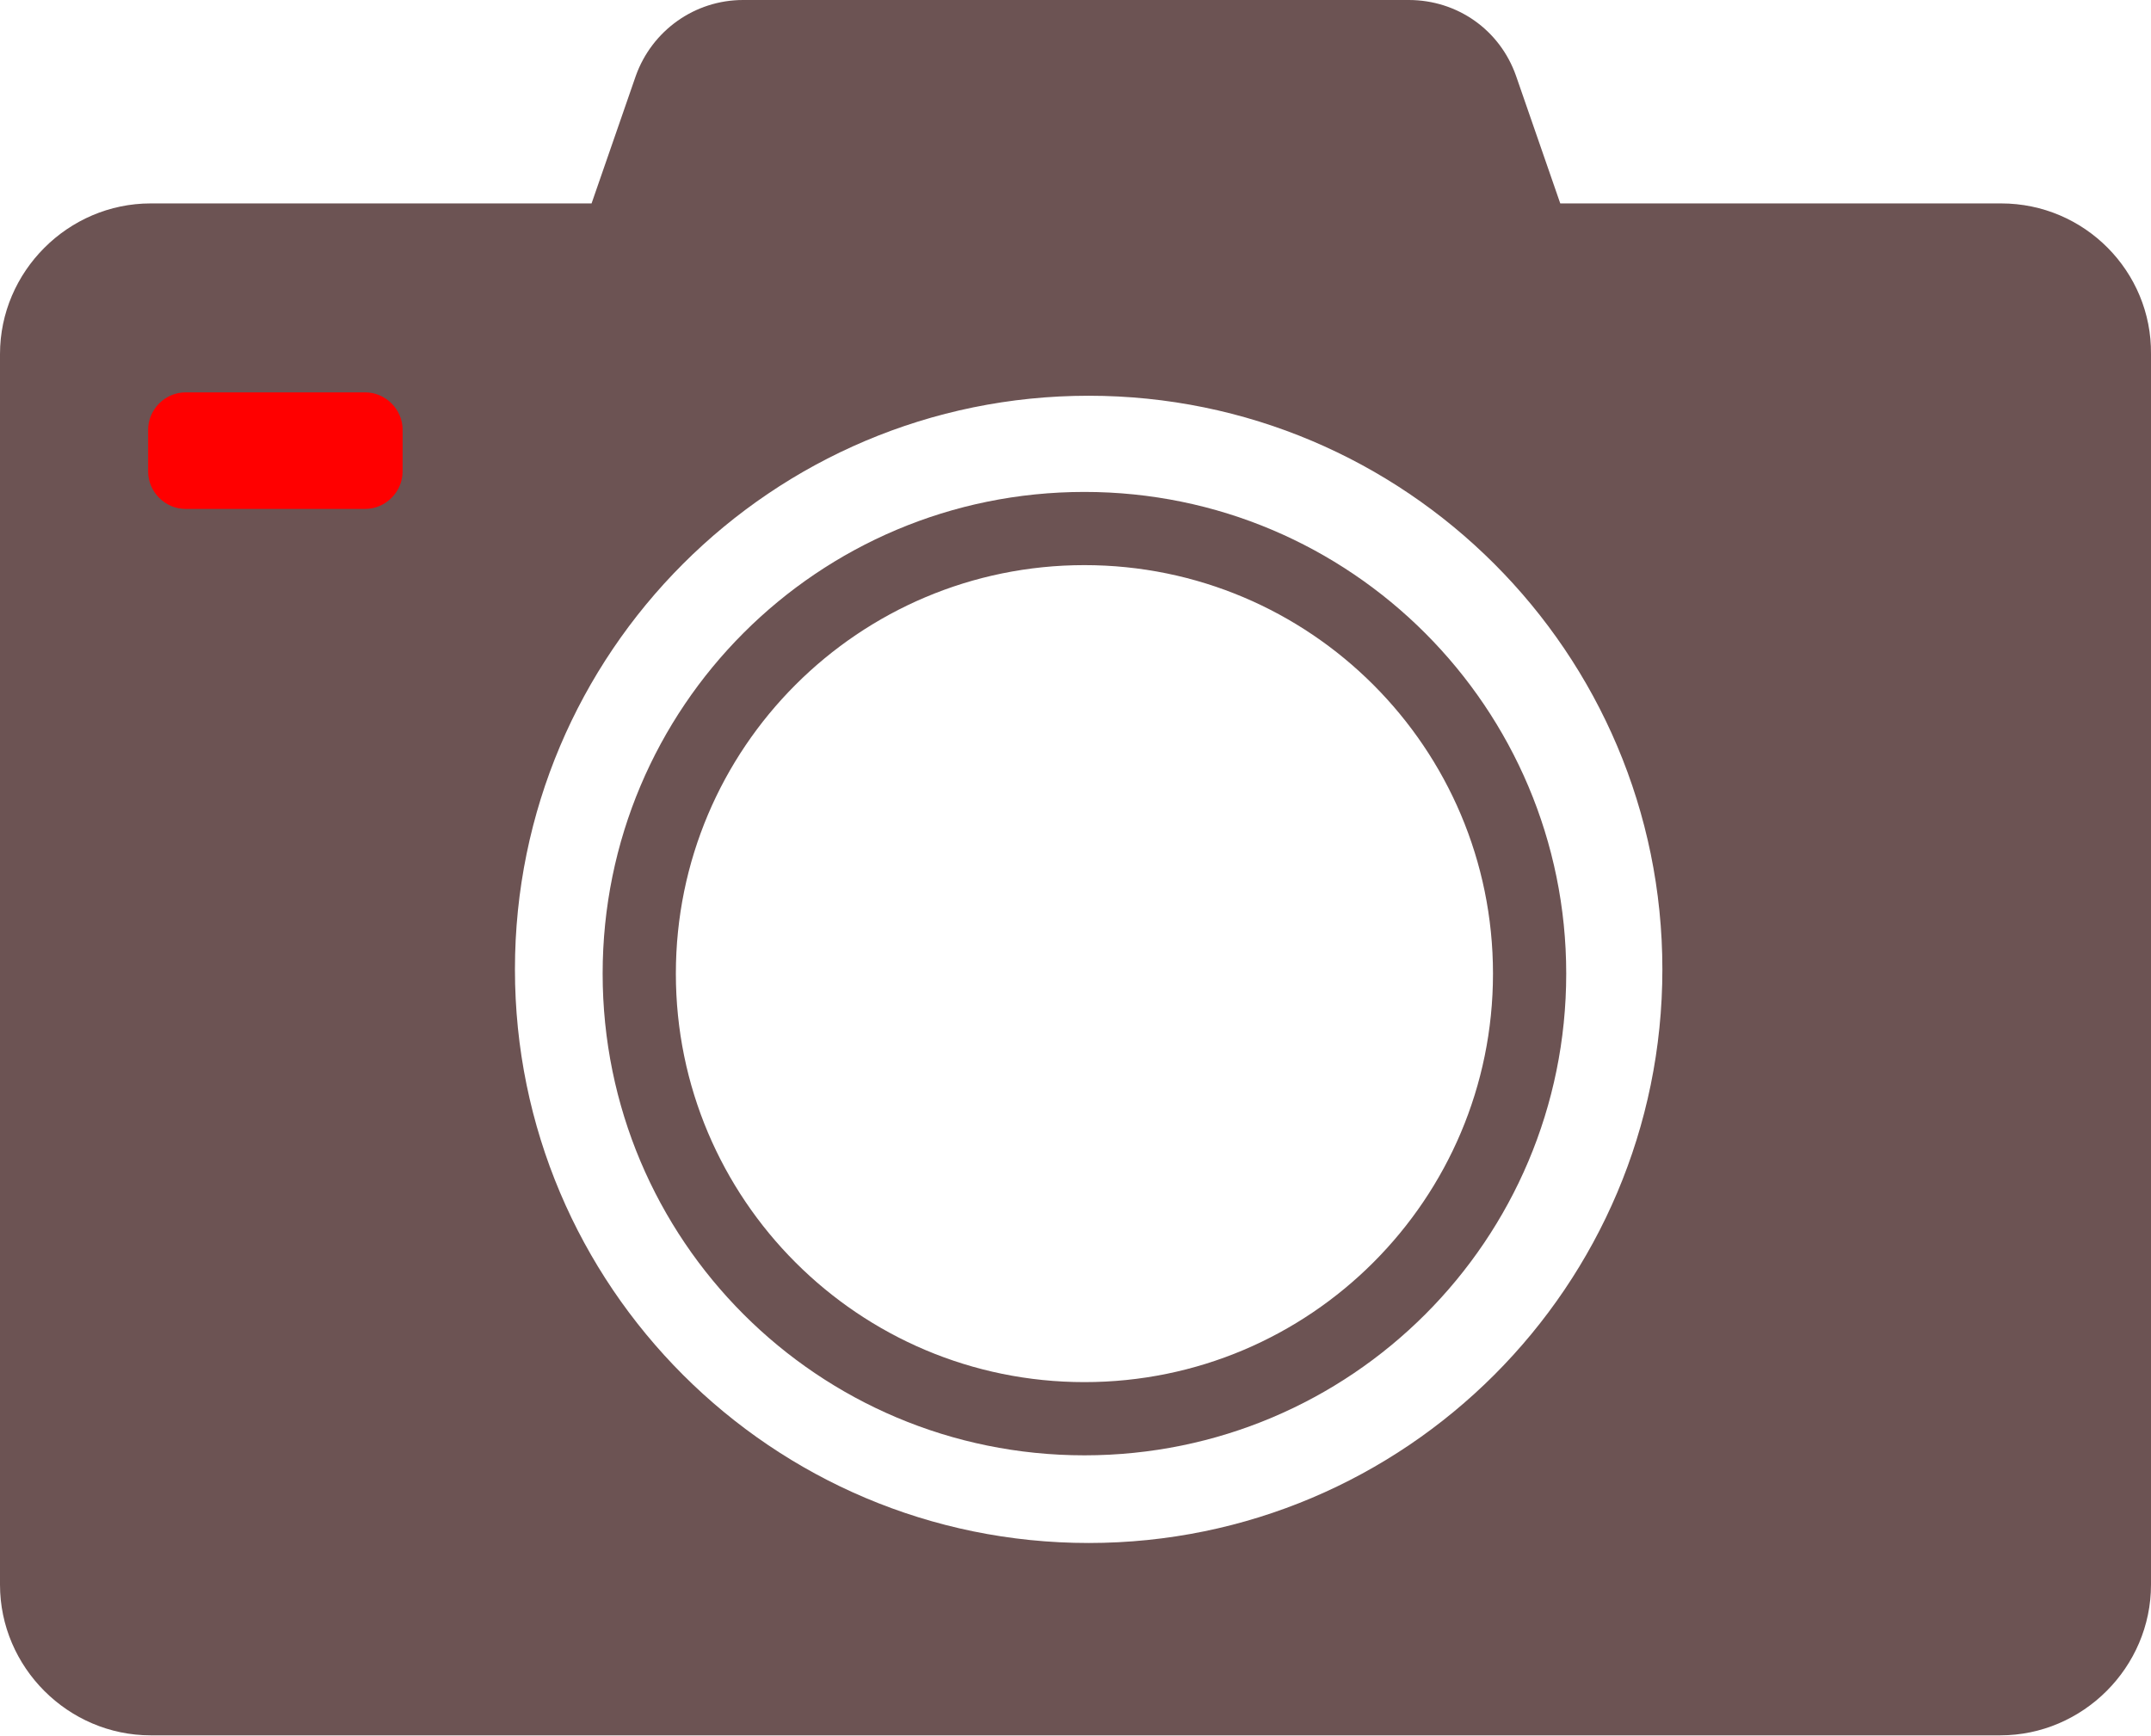
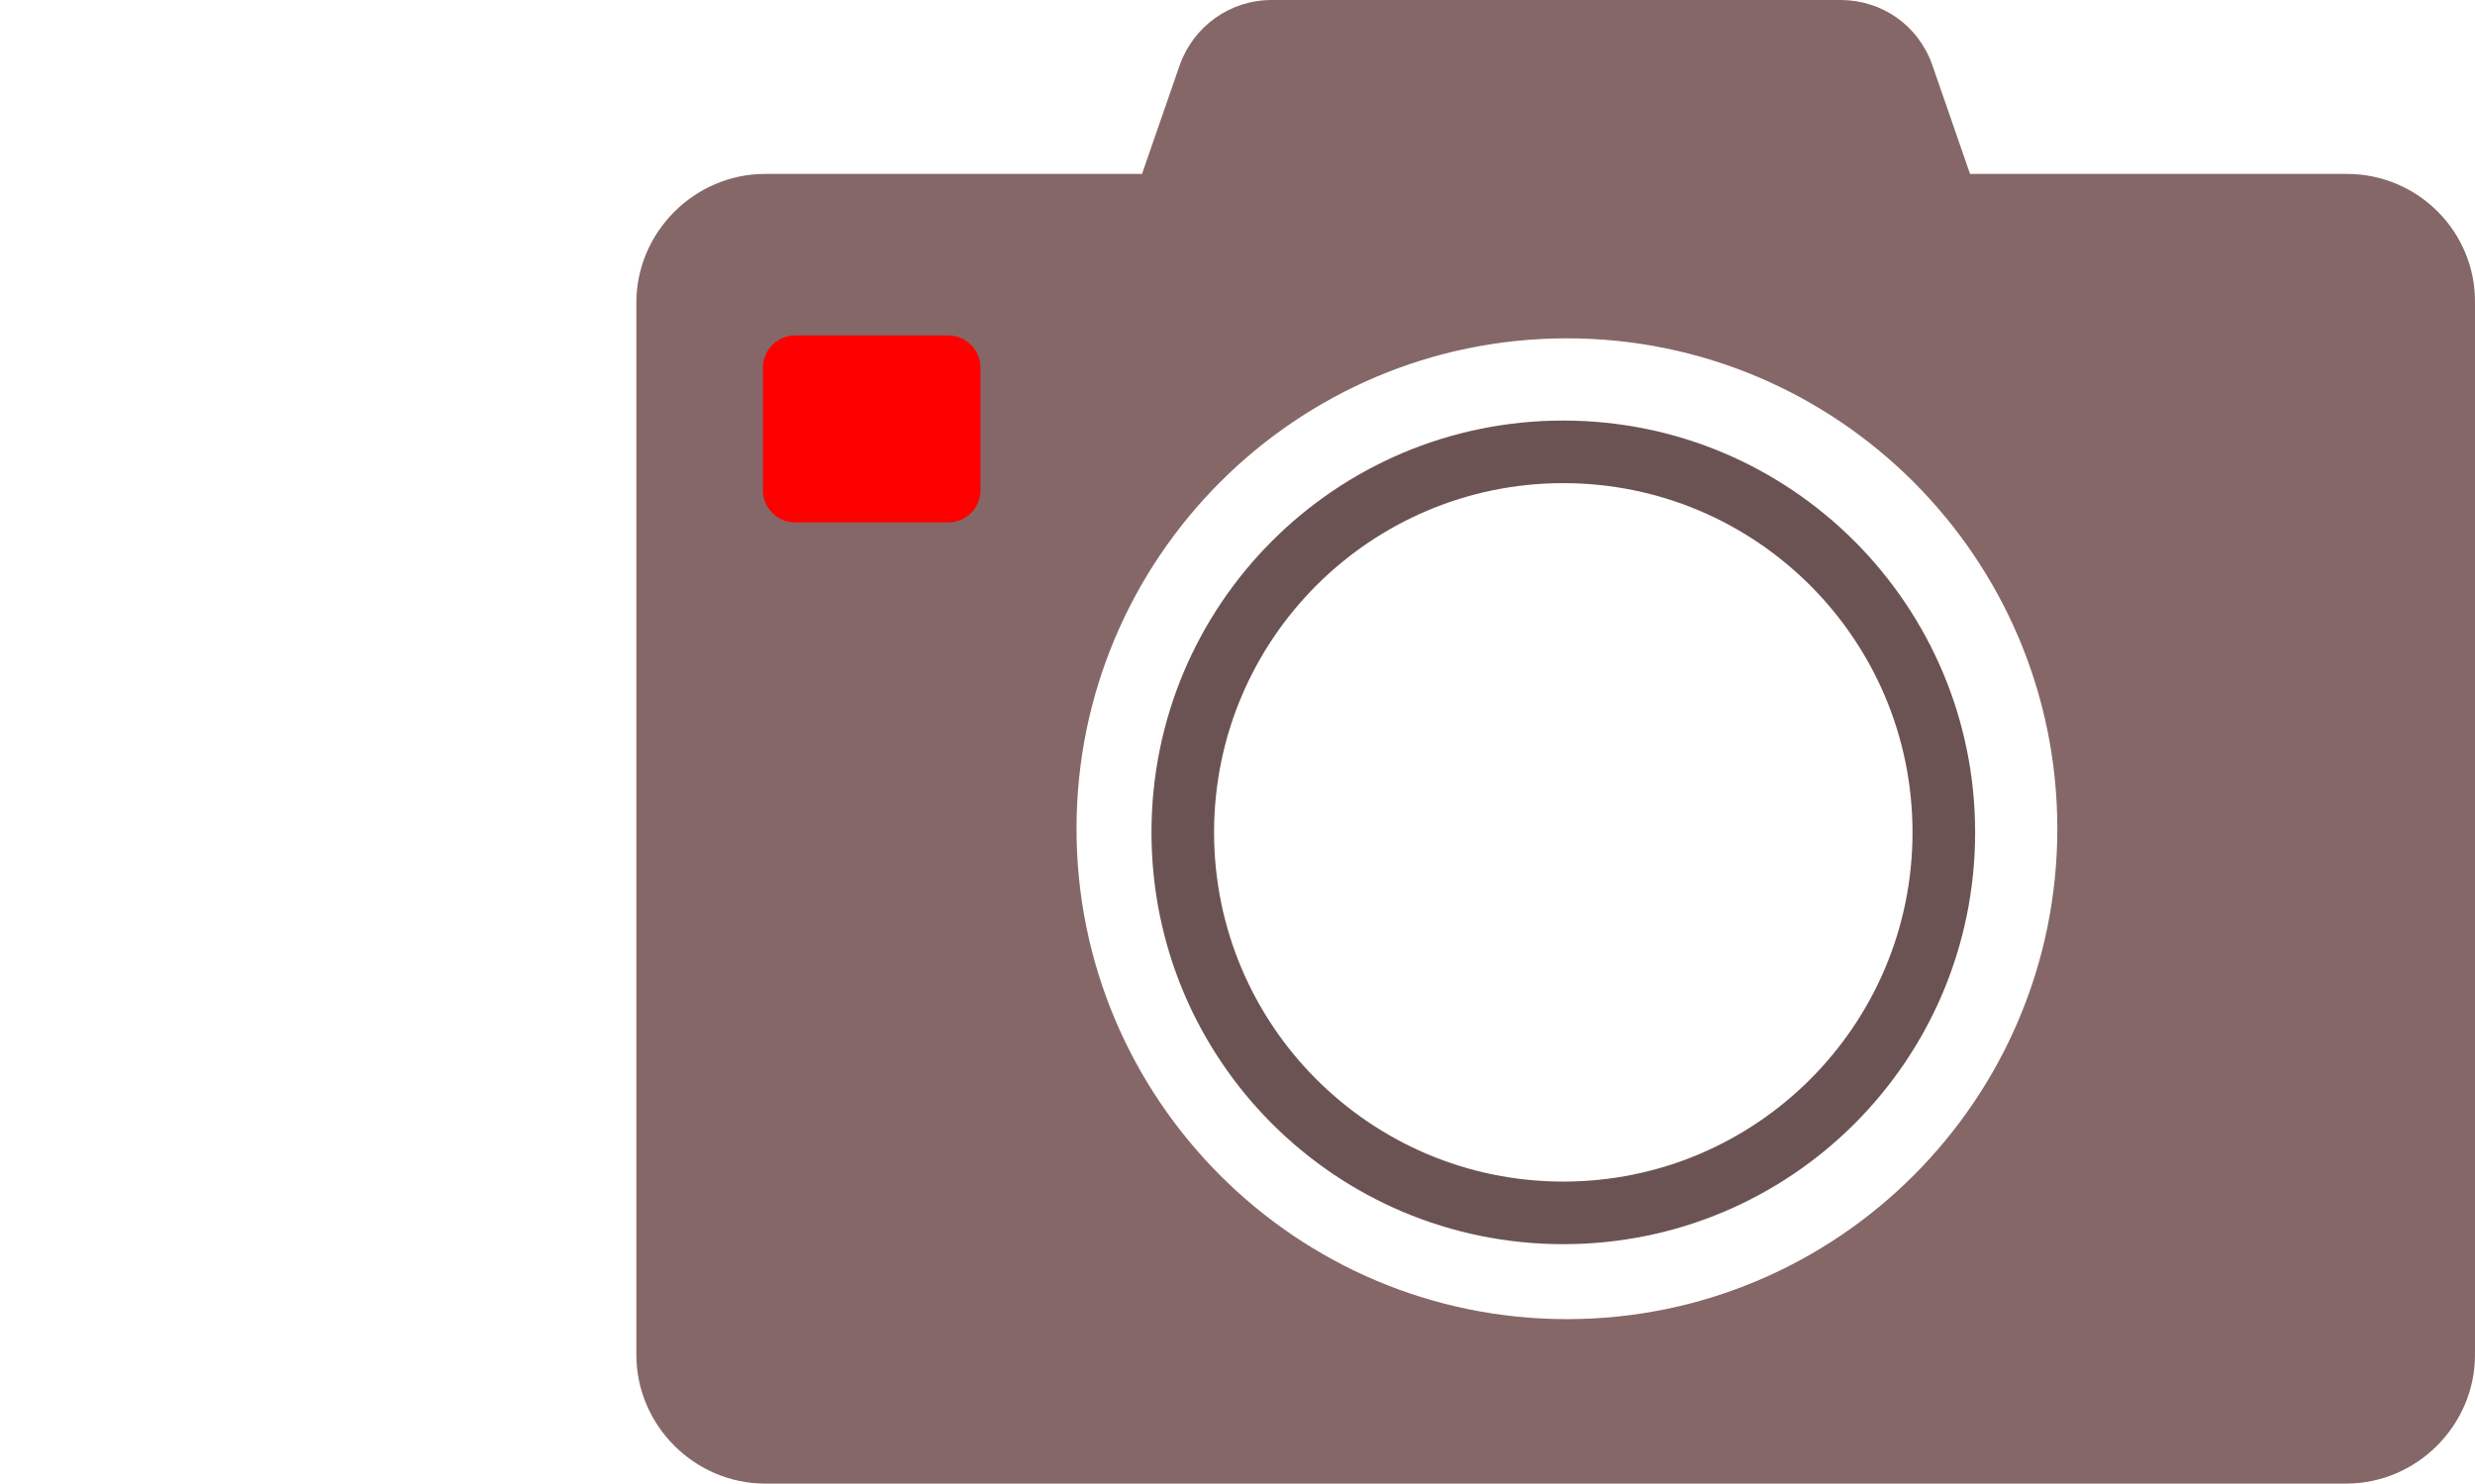
- <svg xmlns="http://www.w3.org/2000/svg" width="66.86mm" height="53.949mm" viewBox="0 0 66.86 53.949" version="1.1" id="svg900">
+ <svg xmlns="http://www.w3.org/2000/svg" width="90mm" height="53.949mm" viewBox="0 0 90 53.949" version="1.1" id="svg900">
  <defs id="defs894" />
  <g id="layer1" transform="translate(0,-243.051)">
-     <rect style="opacity:1;vector-effect:none;fill:#ff0000;fill-opacity:1;fill-rule:evenodd;stroke:none;stroke-width:1.055;stroke-linecap:round;stroke-linejoin:round;stroke-miterlimit:4;stroke-dasharray:none;stroke-dashoffset:0;stroke-opacity:1;paint-order:stroke fill markers" id="rect815" width="10.426" height="7.537" x="3.769" y="253.913" />
-     <path style="fill:#6c5353;stroke-width:1" d="M 127.398 57.801 C 96.098 57.801 70.799 83.1 70.799 114.4 C 70.799 145.7 96.098 171 127.398 171 C 158.698 171 184 145.7 184 114.4 C 184 83.2 158.698 57.801 127.398 57.801 z M 127.398 66.402 A 47.998 47.998 0 0 1 175.396 114.4 A 47.998 47.998 0 0 1 127.398 162.398 A 47.998 47.998 0 0 1 79.4 114.4 A 47.998 47.998 0 0 1 127.398 66.402 z " transform="matrix(0.2645833,0,0,0.2645833,0,243.051)" id="path2" />
-     <path style="fill:#6c5353;stroke-width:0.265;stroke:none;stroke-opacity:1;stroke-miterlimit:4;stroke-dasharray:none" id="path4" d="M 62.203,249.375 H 48.498 l -1.376,-3.969 c -0.503,-1.429 -1.826,-2.355 -3.334,-2.355 H 23.098 c -1.508,0 -2.831,0.953 -3.334,2.355 l -1.376,3.969 H 4.683 c -2.566,0 -4.683,2.117 -4.683,4.683 v 38.259 c 0,2.566 2.117,4.683 4.683,4.683 H 62.177 c 2.566,0 4.683,-2.117 4.683,-4.683 v -38.259 c 0.026,-2.566 -2.064,-4.683 -4.657,-4.683 z m -49.689,8.334 c 0,0.635 -0.529,1.164 -1.164,1.164 H 5.768 c -0.635,0 -1.164,-0.529 -1.164,-1.164 v -1.296 c 0,-0.635 0.529,-1.164 1.164,-1.164 h 5.583 c 0.635,0 1.164,0.529 1.164,1.164 z m 21.325,33.311 c -9.842,0 -17.833,-7.99 -17.833,-17.833 0,-9.842 7.99,-17.833 17.833,-17.833 9.842,0 17.833,7.99 17.833,17.833 0,9.842 -7.99,17.833 -17.833,17.833 z" />
+     <path style="opacity:1;vector-effect:none;fill:#ff0000;fill-opacity:1;fill-rule:evenodd;stroke:none;stroke-width:0.38;stroke-linecap:round;stroke-linejoin:round;stroke-miterlimit:4;stroke-dasharray:none;stroke-dashoffset:0;stroke-opacity:1;paint-order:stroke fill markers" d="m 27.691,253.767 c -0.912,0 -1.672,0.759 -1.672,1.671 v 6.42 c 0,0.912 0.76,1.672 1.672,1.672 h 8.015 c 0.912,0 1.672,-0.76 1.672,-1.672 v -6.42 c 0,-0.912 -0.76,-1.671 -1.672,-1.671 z" id="rect817" />
+     <path style="fill:#6c5353;stroke-width:0.265" d="m 56.847,258.344 c -8.281,0 -14.975,6.694 -14.975,14.975 0,8.281 6.694,14.975 14.975,14.975 8.281,0 14.976,-6.694 14.976,-14.975 0,-8.255 -6.694,-14.975 -14.976,-14.975 z m 0,2.276 a 12.7,12.7 0 0 1 12.699,12.699 12.7,12.7 0 0 1 -12.699,12.699 12.7,12.7 0 0 1 -12.699,-12.699 12.7,12.7 0 0 1 12.699,-12.699 z" id="path2" />
+     <path style="fill:#866767;stroke:none;stroke-width:0.265;stroke-miterlimit:4;stroke-dasharray:none;stroke-opacity:1;fill-opacity:1" id="path4" d="M 85.343,249.375 H 71.638 l -1.376,-3.969 c -0.503,-1.429 -1.826,-2.355 -3.334,-2.355 H 46.238 c -1.508,0 -2.831,0.953 -3.334,2.355 l -1.376,3.969 H 27.823 c -2.566,0 -4.683,2.117 -4.683,4.683 v 38.259 c 0,2.566 2.117,4.683 4.683,4.683 H 85.317 c 2.566,0 4.683,-2.117 4.683,-4.683 v -38.259 c 0.026,-2.566 -2.064,-4.683 -4.657,-4.683 z m -49.689,11.509 c 0,0.635 -0.529,1.164 -1.164,1.164 H 28.907 c -0.635,0 -1.164,-0.529 -1.164,-1.164 v -4.471 c 0,-0.635 0.529,-1.164 1.164,-1.164 h 5.583 c 0.635,0 1.164,0.529 1.164,1.164 z m 21.325,30.136 c -9.842,0 -17.833,-7.99 -17.833,-17.833 0,-9.842 7.99,-17.833 17.833,-17.833 9.842,0 17.833,7.99 17.833,17.833 0,9.842 -7.99,17.833 -17.833,17.833 z" />
  </g>
</svg>
